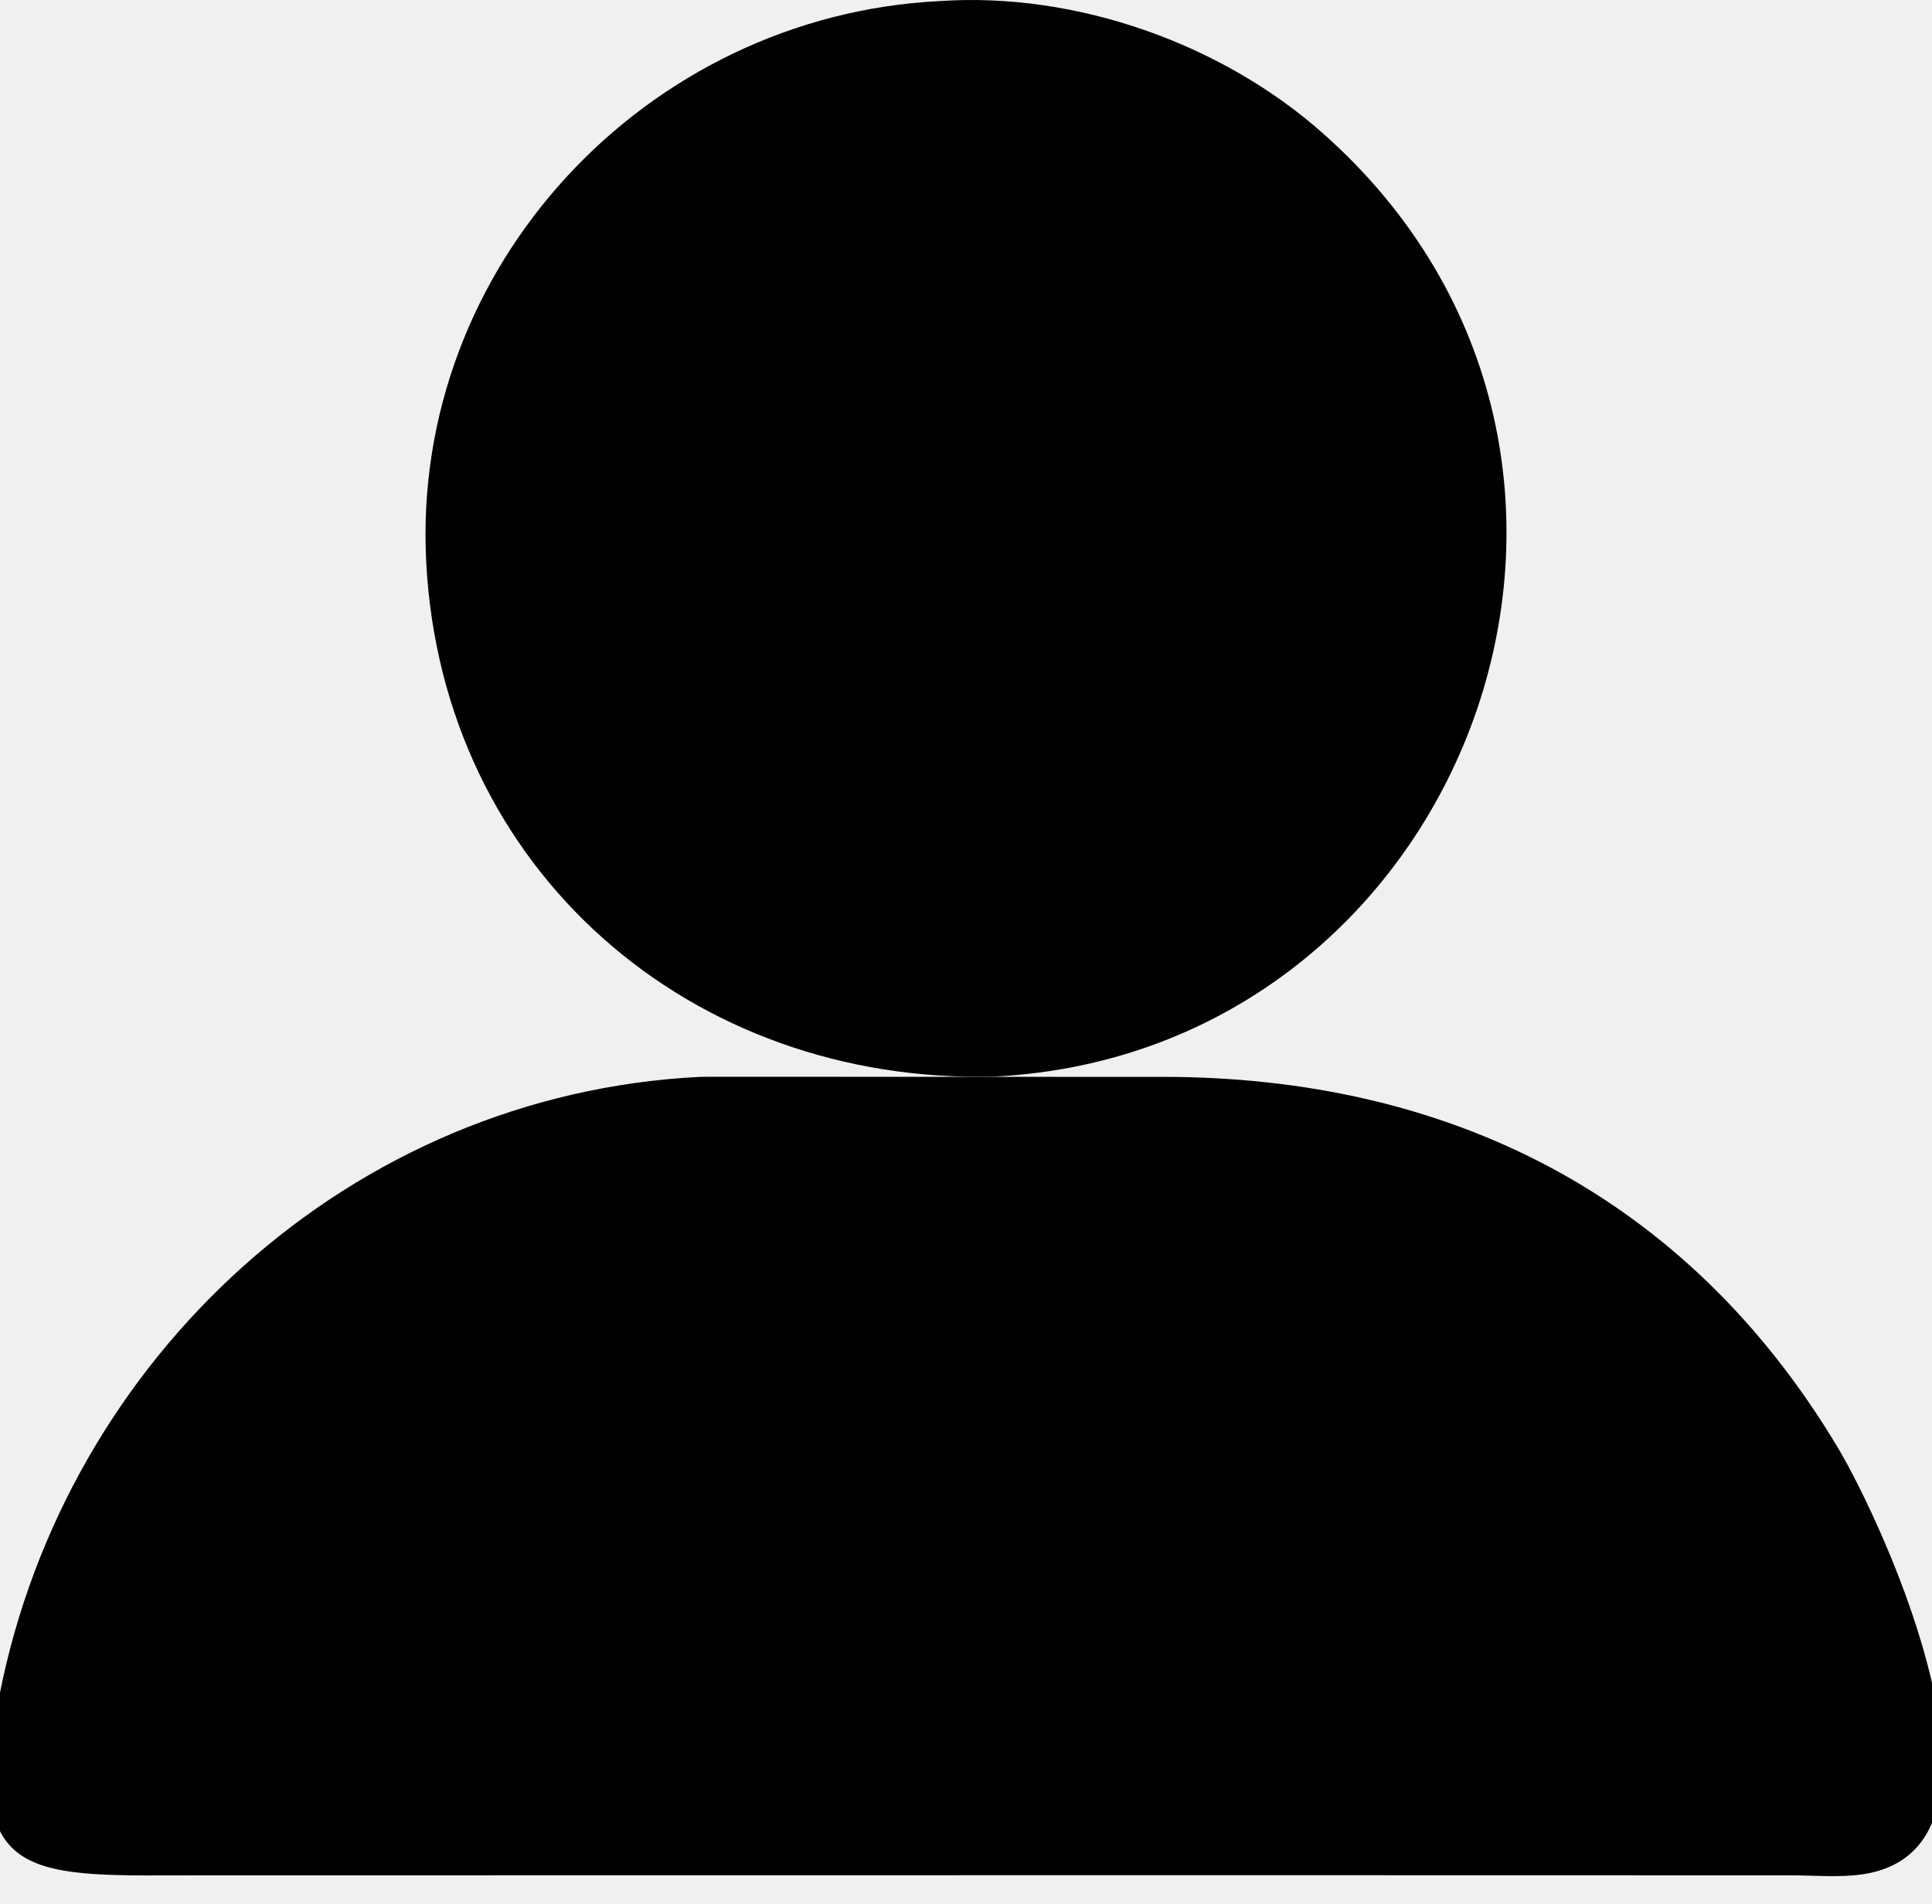
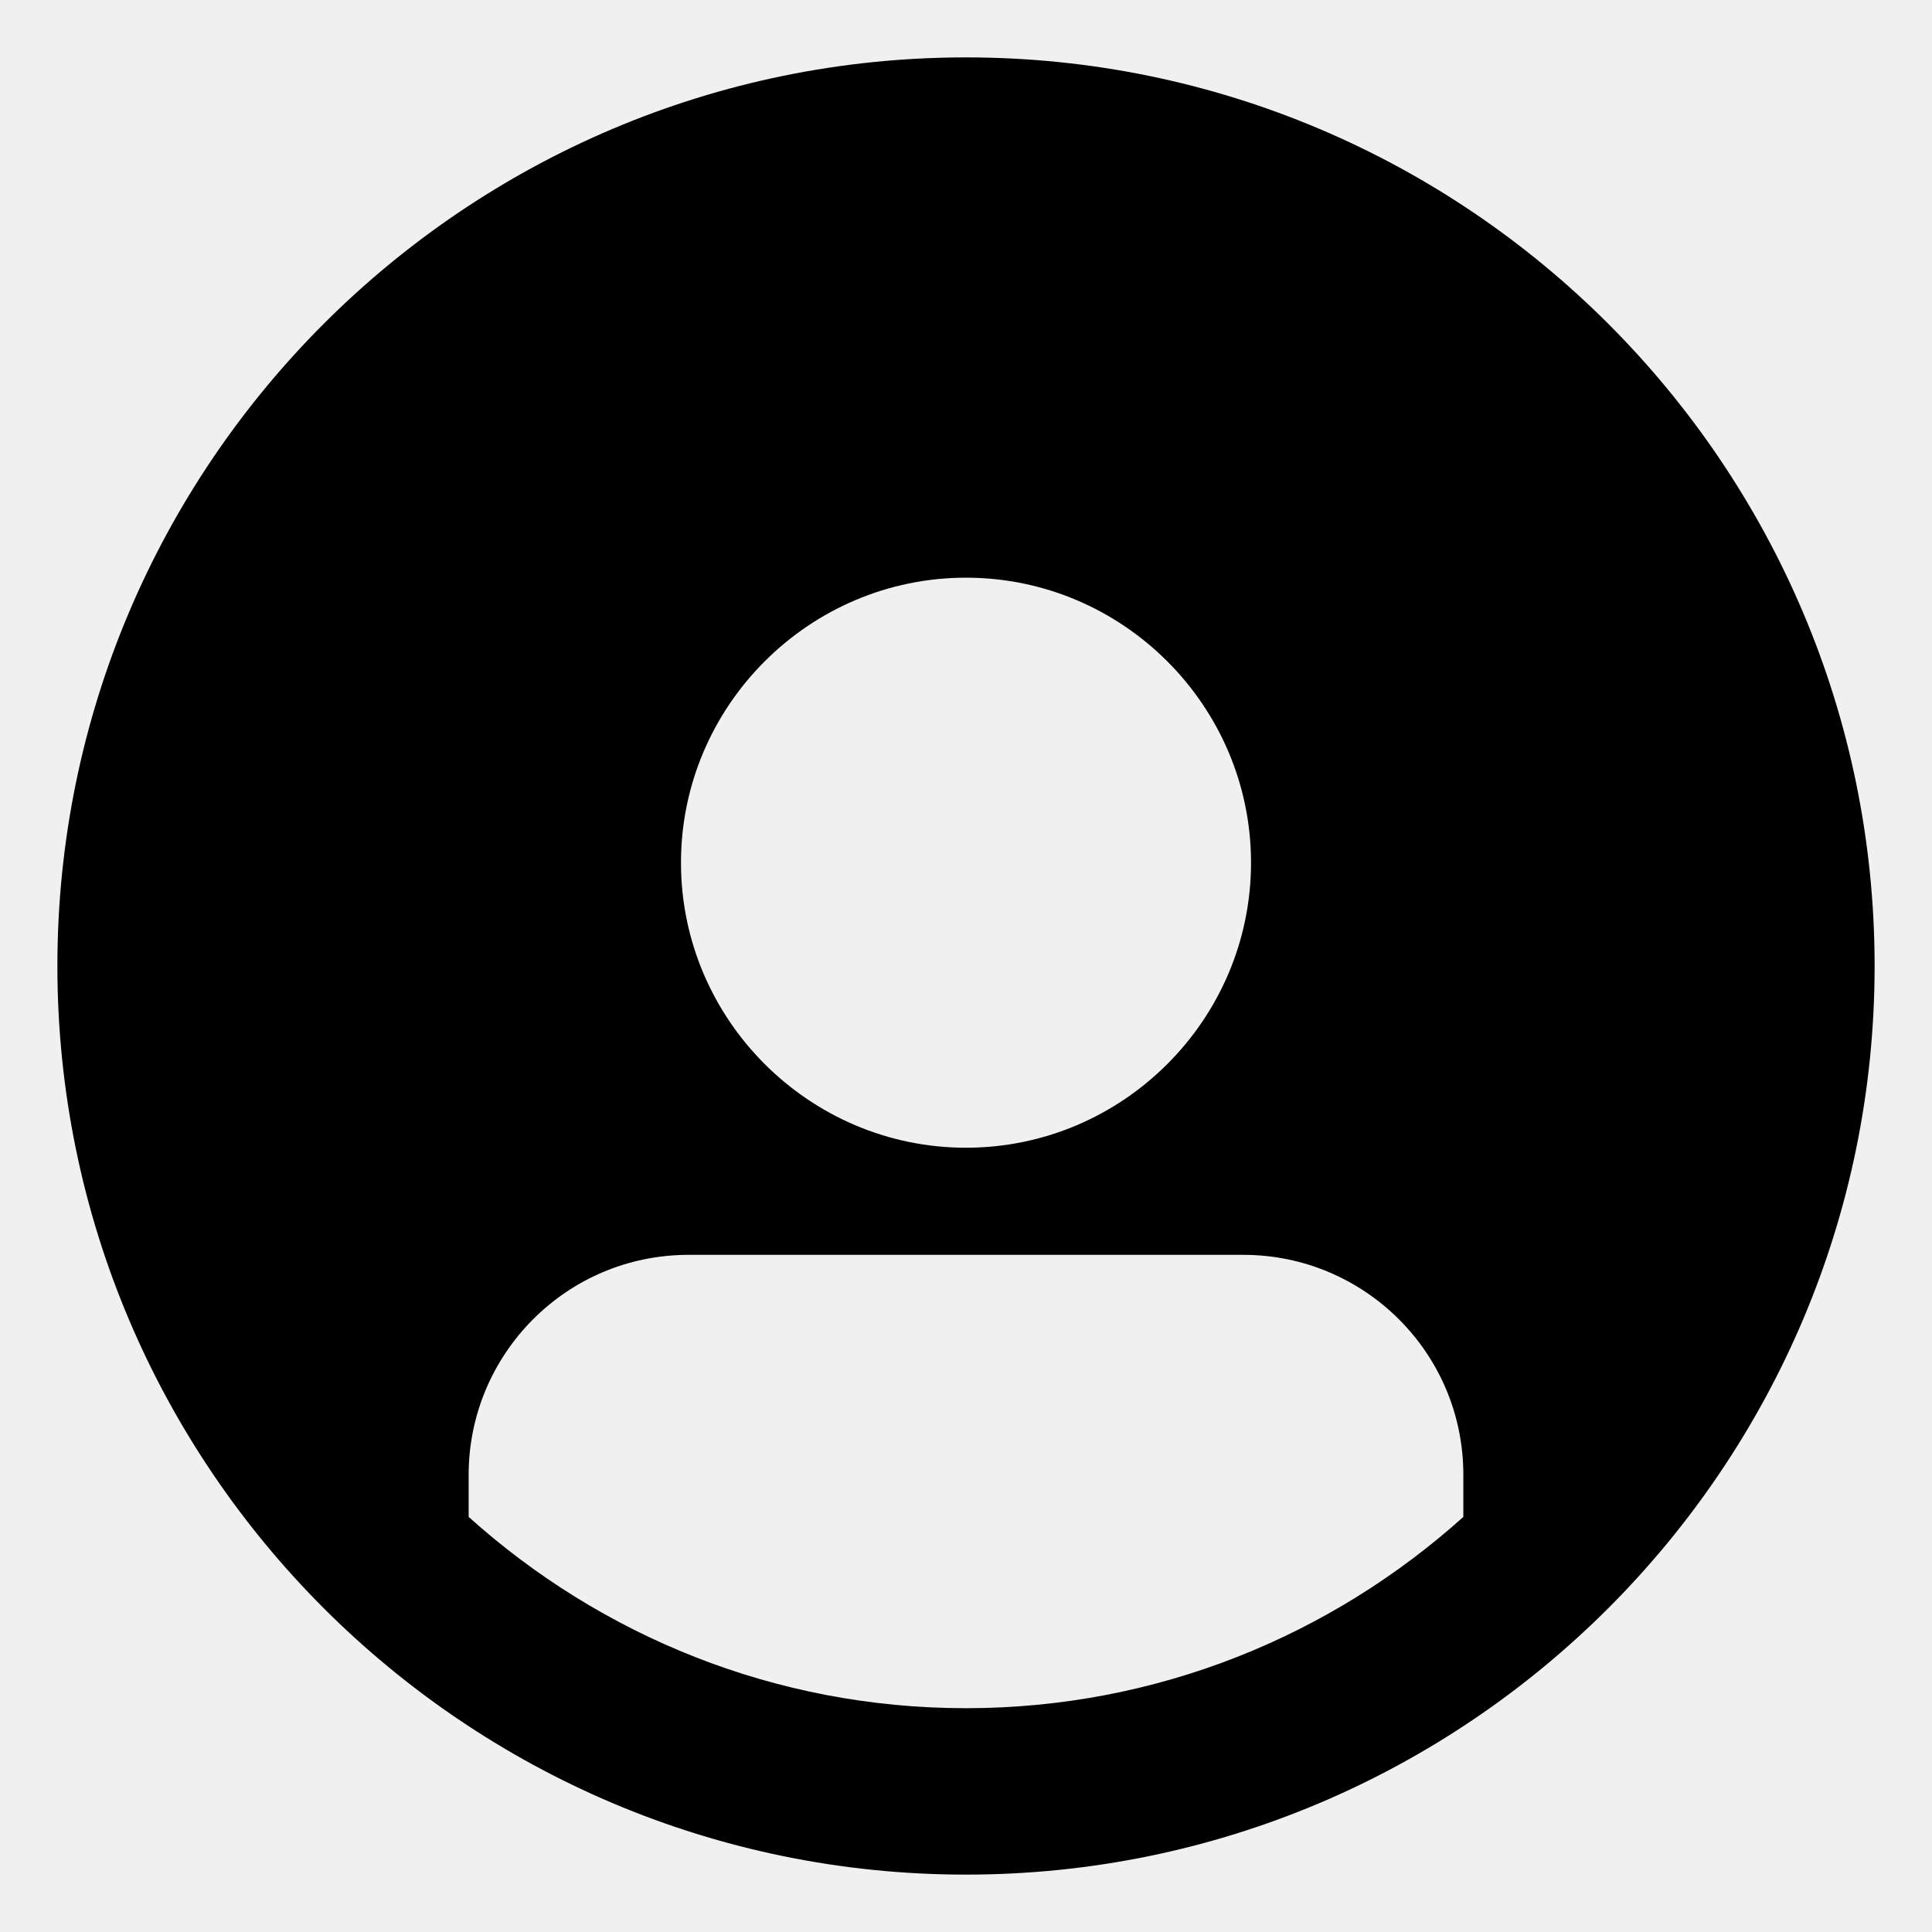
- <svg xmlns="http://www.w3.org/2000/svg" width="68" height="67" viewBox="0 0 68 67" fill="none">
-   <g clip-path="url(#clip0_69_38)">
-     <path d="M35.029 37.894C24.302 38.183 15.576 30.62 15.002 19.8C14.451 9.398 22.737 0.558 33.064 0.038C37.873 -0.29 43.014 1.53 46.595 4.722C59.49 16.201 51.63 37.038 35.029 37.894Z" fill="black" />
-     <path d="M43.482 66.007L7.17 66.011C1.194 66.015 -1.338 66.398 -0.021 59.683C2.315 47.777 12.358 38.511 24.643 37.906C24.717 37.902 24.791 37.902 24.865 37.902L40.912 37.906C50.971 37.902 59.357 42.07 64.674 50.937C66.284 53.624 71.573 65.085 65.553 65.976C64.752 66.093 63.866 66.015 63.057 66.011L43.482 66.007Z" fill="black" />
-   </g>
-   <defs>
-     <clipPath id="clip0_69_38">
-       <rect width="68" height="66.04" fill="white" />
-     </clipPath>
-   </defs>
+ <svg xmlns="http://www.w3.org/2000/svg" width="101" height="101" viewBox="0 0 101 101" fill="none">
+   <path d="M50.5 3C24.3 3 3 24.3 3 50.5C3 76.7 24.3 98 50.5 98C76.7 98 98 76.7 98 50.5C98 24.3 76.7 3 50.5 3ZM50.5 30.2C58.7 30.2 65.4 36.9 65.4 45.1C65.4 53.3 58.7 60 50.5 60C42.3 60 35.6 53.3 35.6 45.1C35.6 36.9 42.3 30.2 50.5 30.2ZM24.5 79.3V77.1C24.5 70.8 29.6 65.6 36 65.6H65C71.3 65.6 76.5 70.7 76.5 77.1V79.3C69.6 85.5 60.5 89.3 50.5 89.3C40.5 89.3 31.4 85.5 24.5 79.3Z" fill="black" />
</svg>
